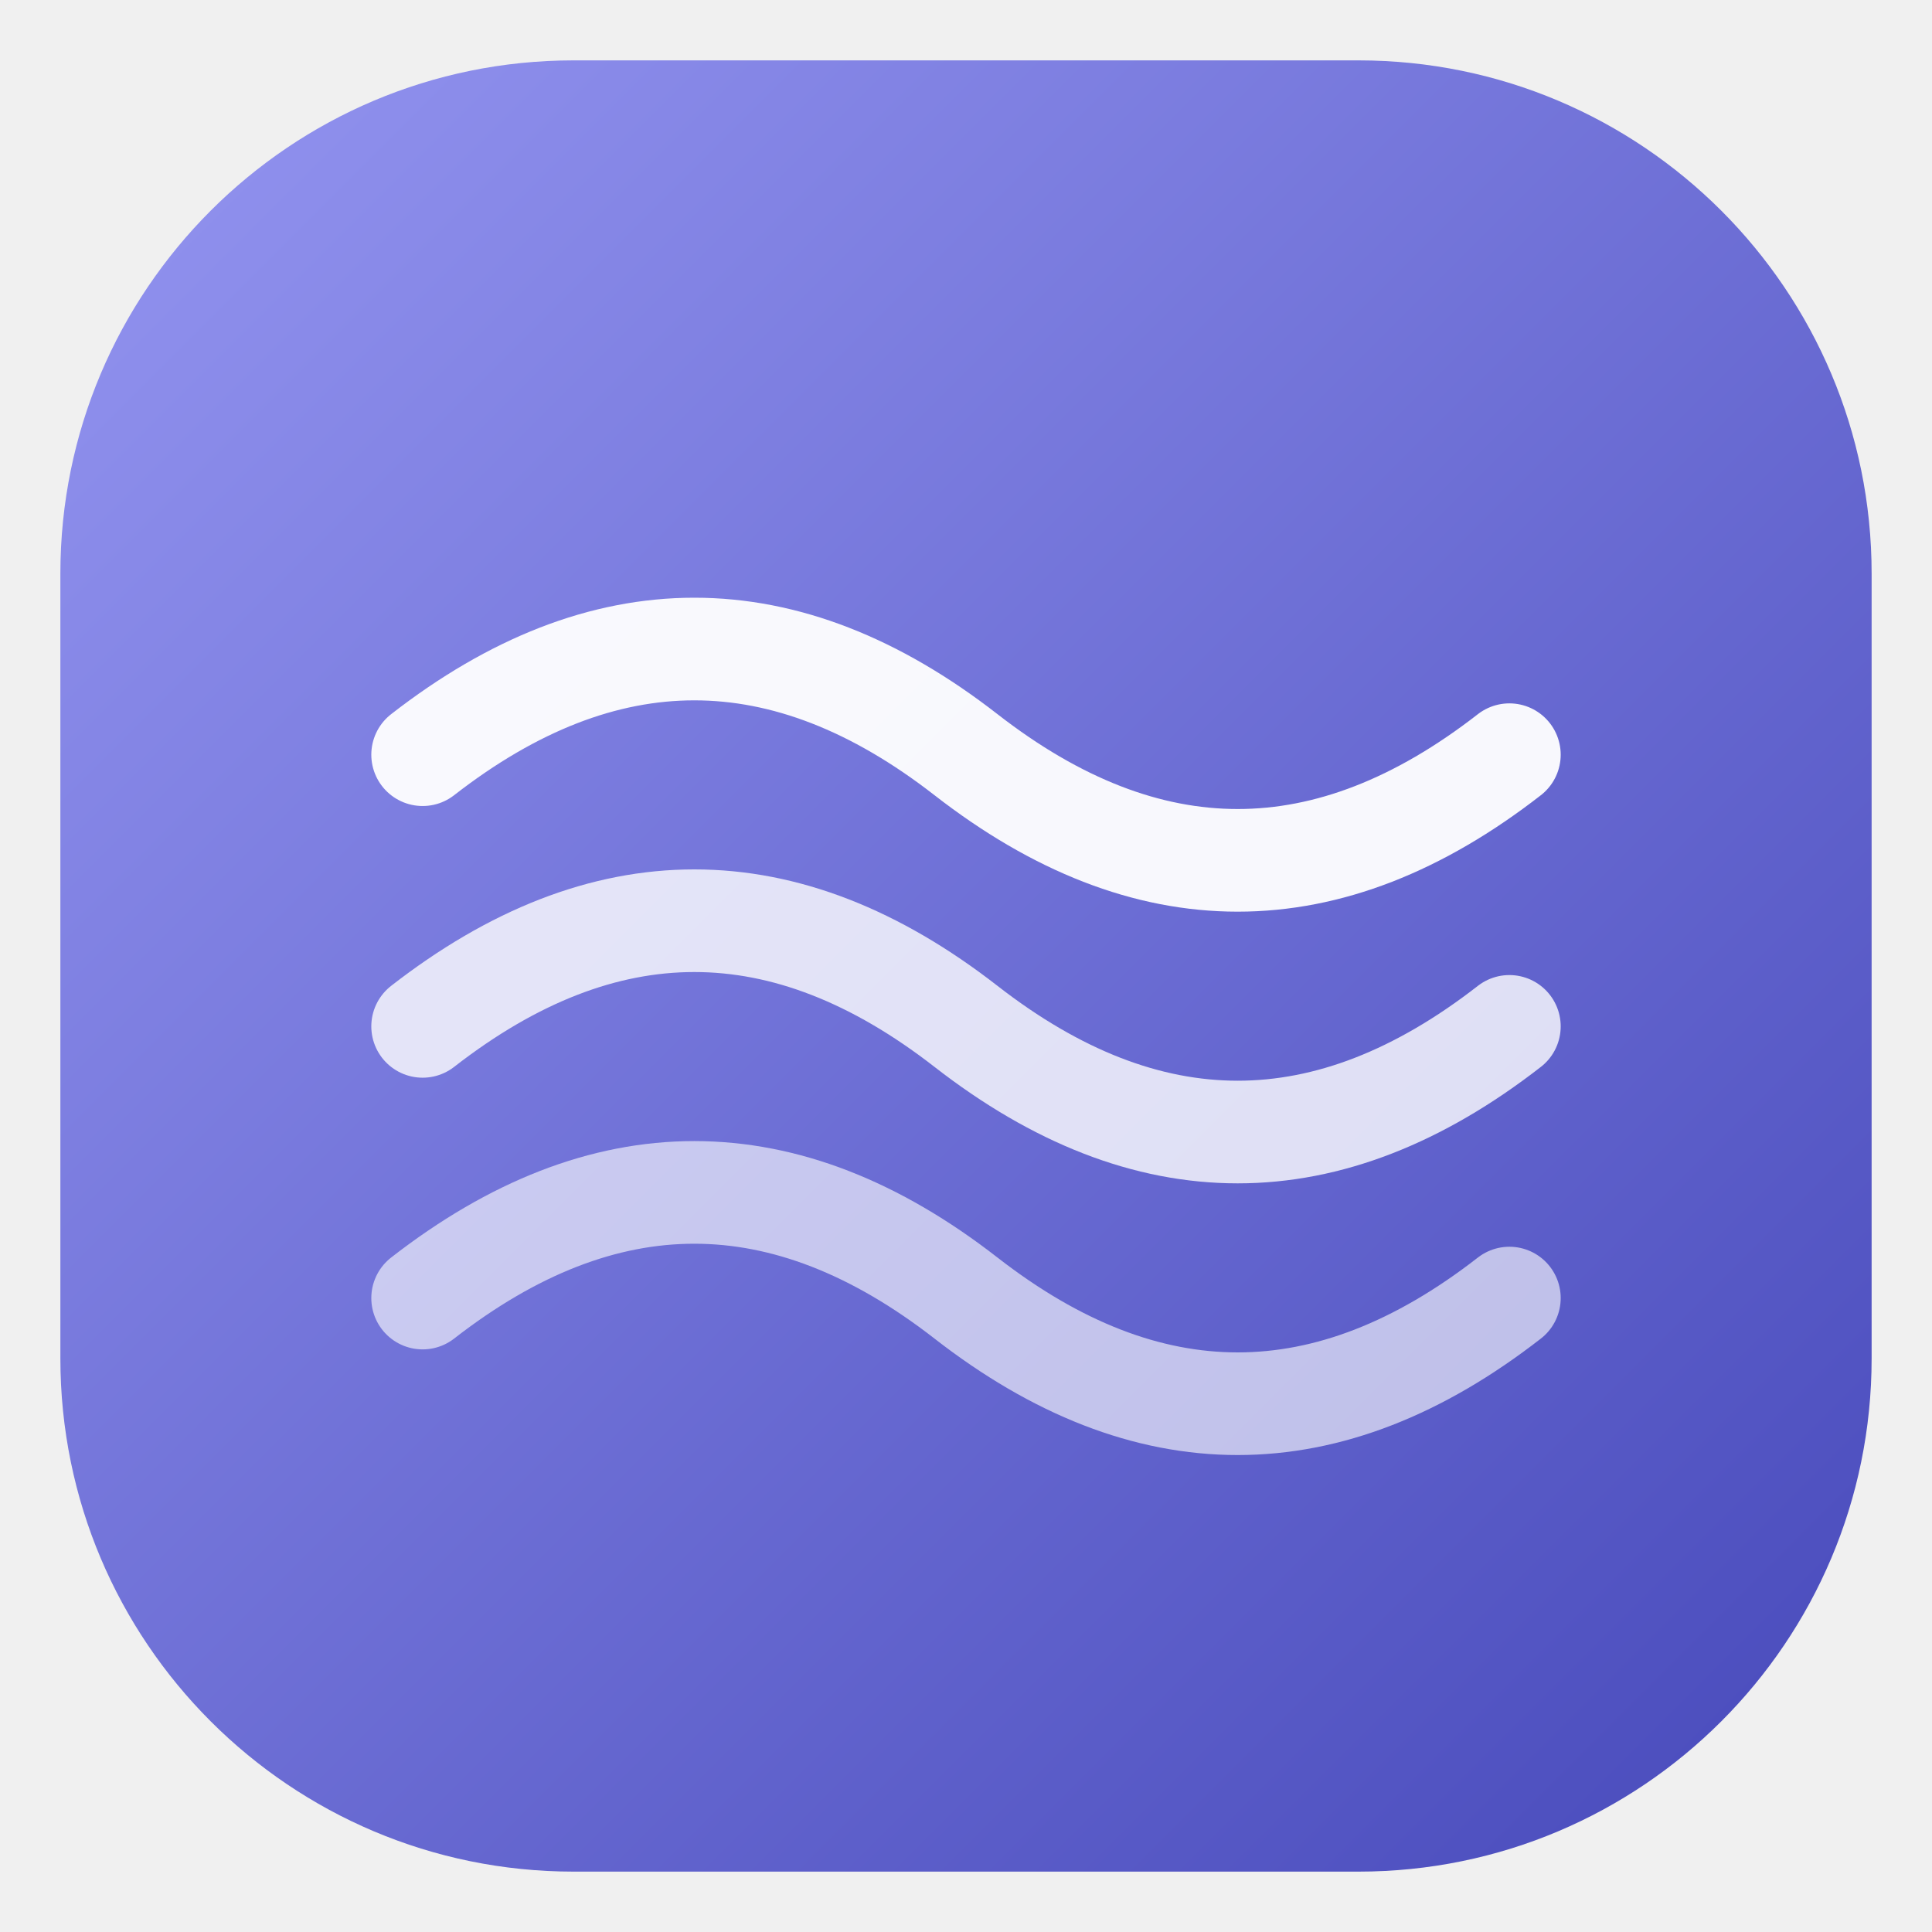
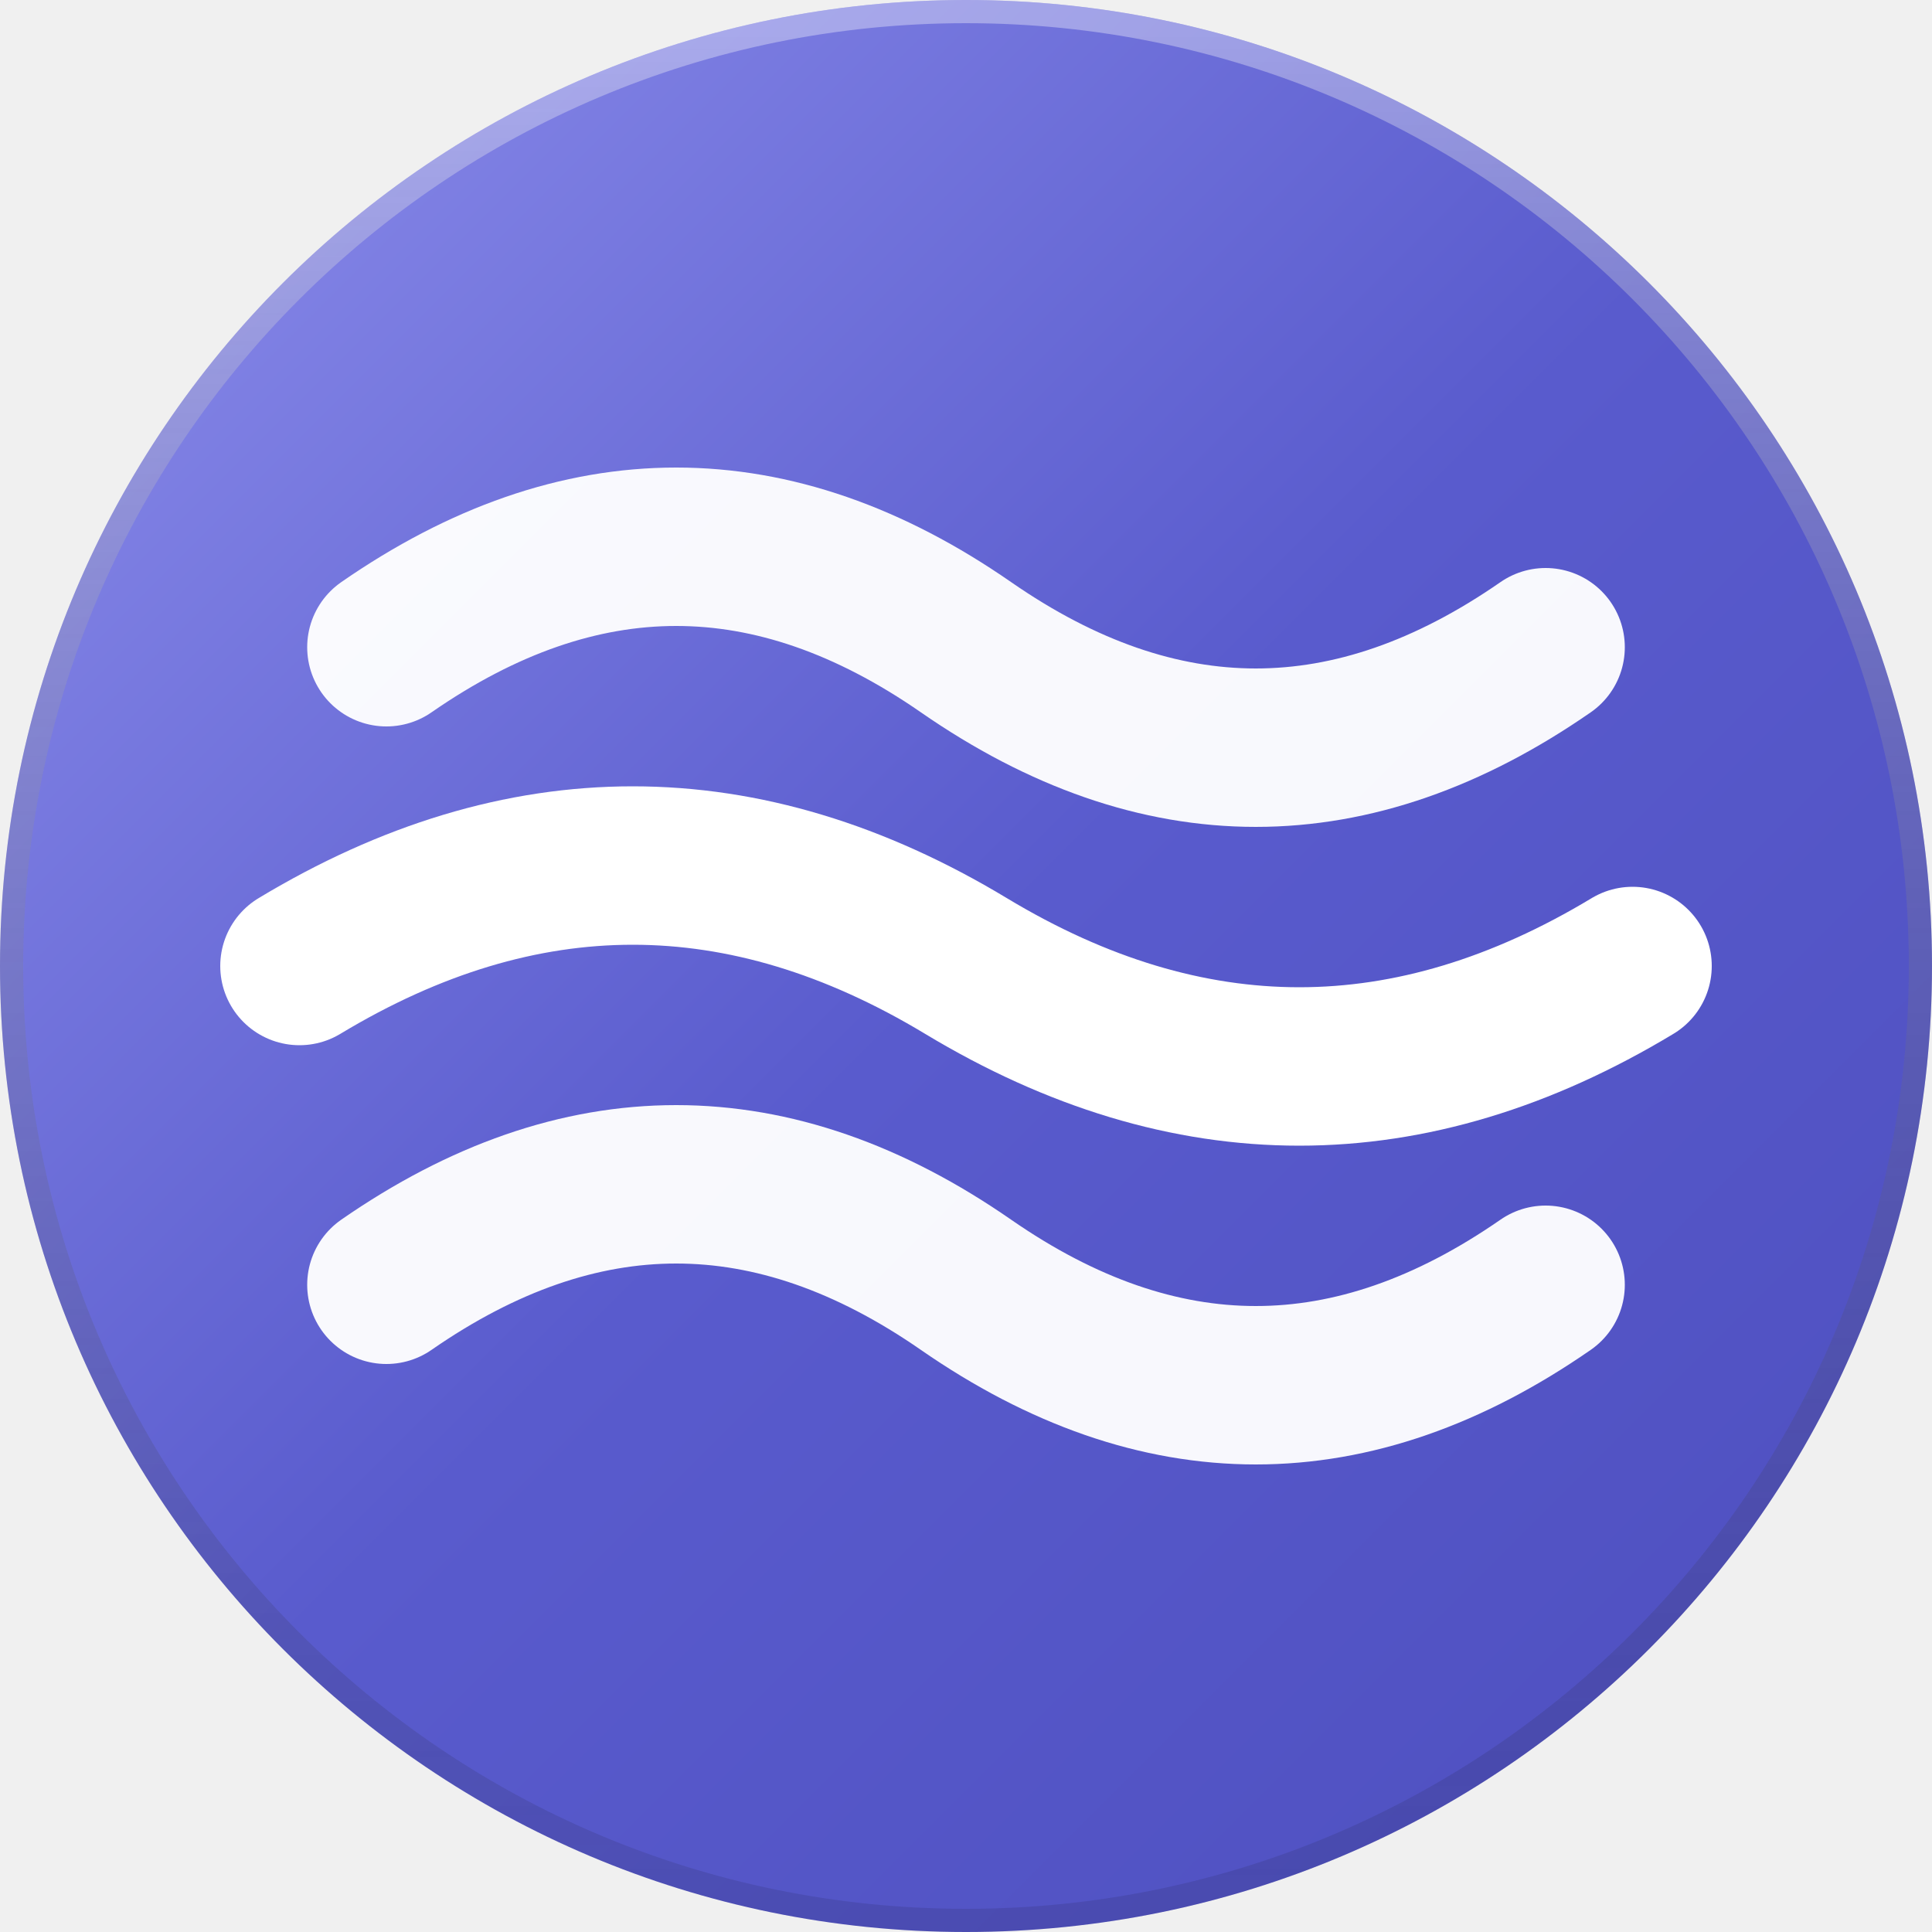
- <svg xmlns="http://www.w3.org/2000/svg" viewBox="0 0 64 64" width="64" height="64">
+ <svg xmlns="http://www.w3.org/2000/svg" viewBox="0 0 100 100" width="100" height="100">
  <defs>
-     <linearGradient id="g" x1="6" y1="6" x2="58" y2="58" gradientUnits="userSpaceOnUse">
-       <stop stop-color="#8F90ED" />
-       <stop offset="1" stop-color="#4C4EBE" />
+     <linearGradient id="coin" x1="0" y1="0" x2="1" y2="1">
+       <stop offset="0" stop-color="#8F90ED" />
+       <stop offset="0.5" stop-color="#595BCD" />
+       <stop offset="1" stop-color="#4D4EBE" />
+     </linearGradient>
+     <linearGradient id="rim" x1="0" y1="0" x2="0" y2="1">
+       <stop offset="0" stop-color="#FFFFFF" stop-opacity="0.35" />
+       <stop offset="1" stop-color="#000000" stop-opacity="0.10" />
    </linearGradient>
  </defs>
-   <rect x="2" y="2" width="60" height="60" rx="17" fill="url(#g)" />
-   <g fill="none" stroke="#fff" stroke-width="3.4" stroke-linecap="round">
-     <path d="M14 25 Q23 18 32 25 T50 25" opacity="0.95" />
-     <path d="M14 34 Q23 27 32 34 T50 34" opacity="0.80" />
-     <path d="M14 43 Q23 36 32 43 T50 43" opacity="0.62" />
+   <circle cx="50" cy="50" r="50" fill="url(#coin)" />
+   <circle cx="50" cy="50" r="49.4" fill="none" stroke="url(#rim)" stroke-width="1.2" />
+   <g fill="none" stroke="#FFFFFF" stroke-width="8.2" stroke-linecap="round" stroke-linejoin="round">
+     <path d="M20 33.5 Q35 23.1 50 33.5 Q65 43.9 80 33.5" opacity="0.96" />
+     <path d="M15.5 50 Q32.75 39.6 50 50 Q67.25 60.4 84.5 50" opacity="1" />
+     <path d="M20 66.5 Q35 56.1 50 66.5 Q65 76.9 80 66.5" opacity="0.96" />
  </g>
</svg>
